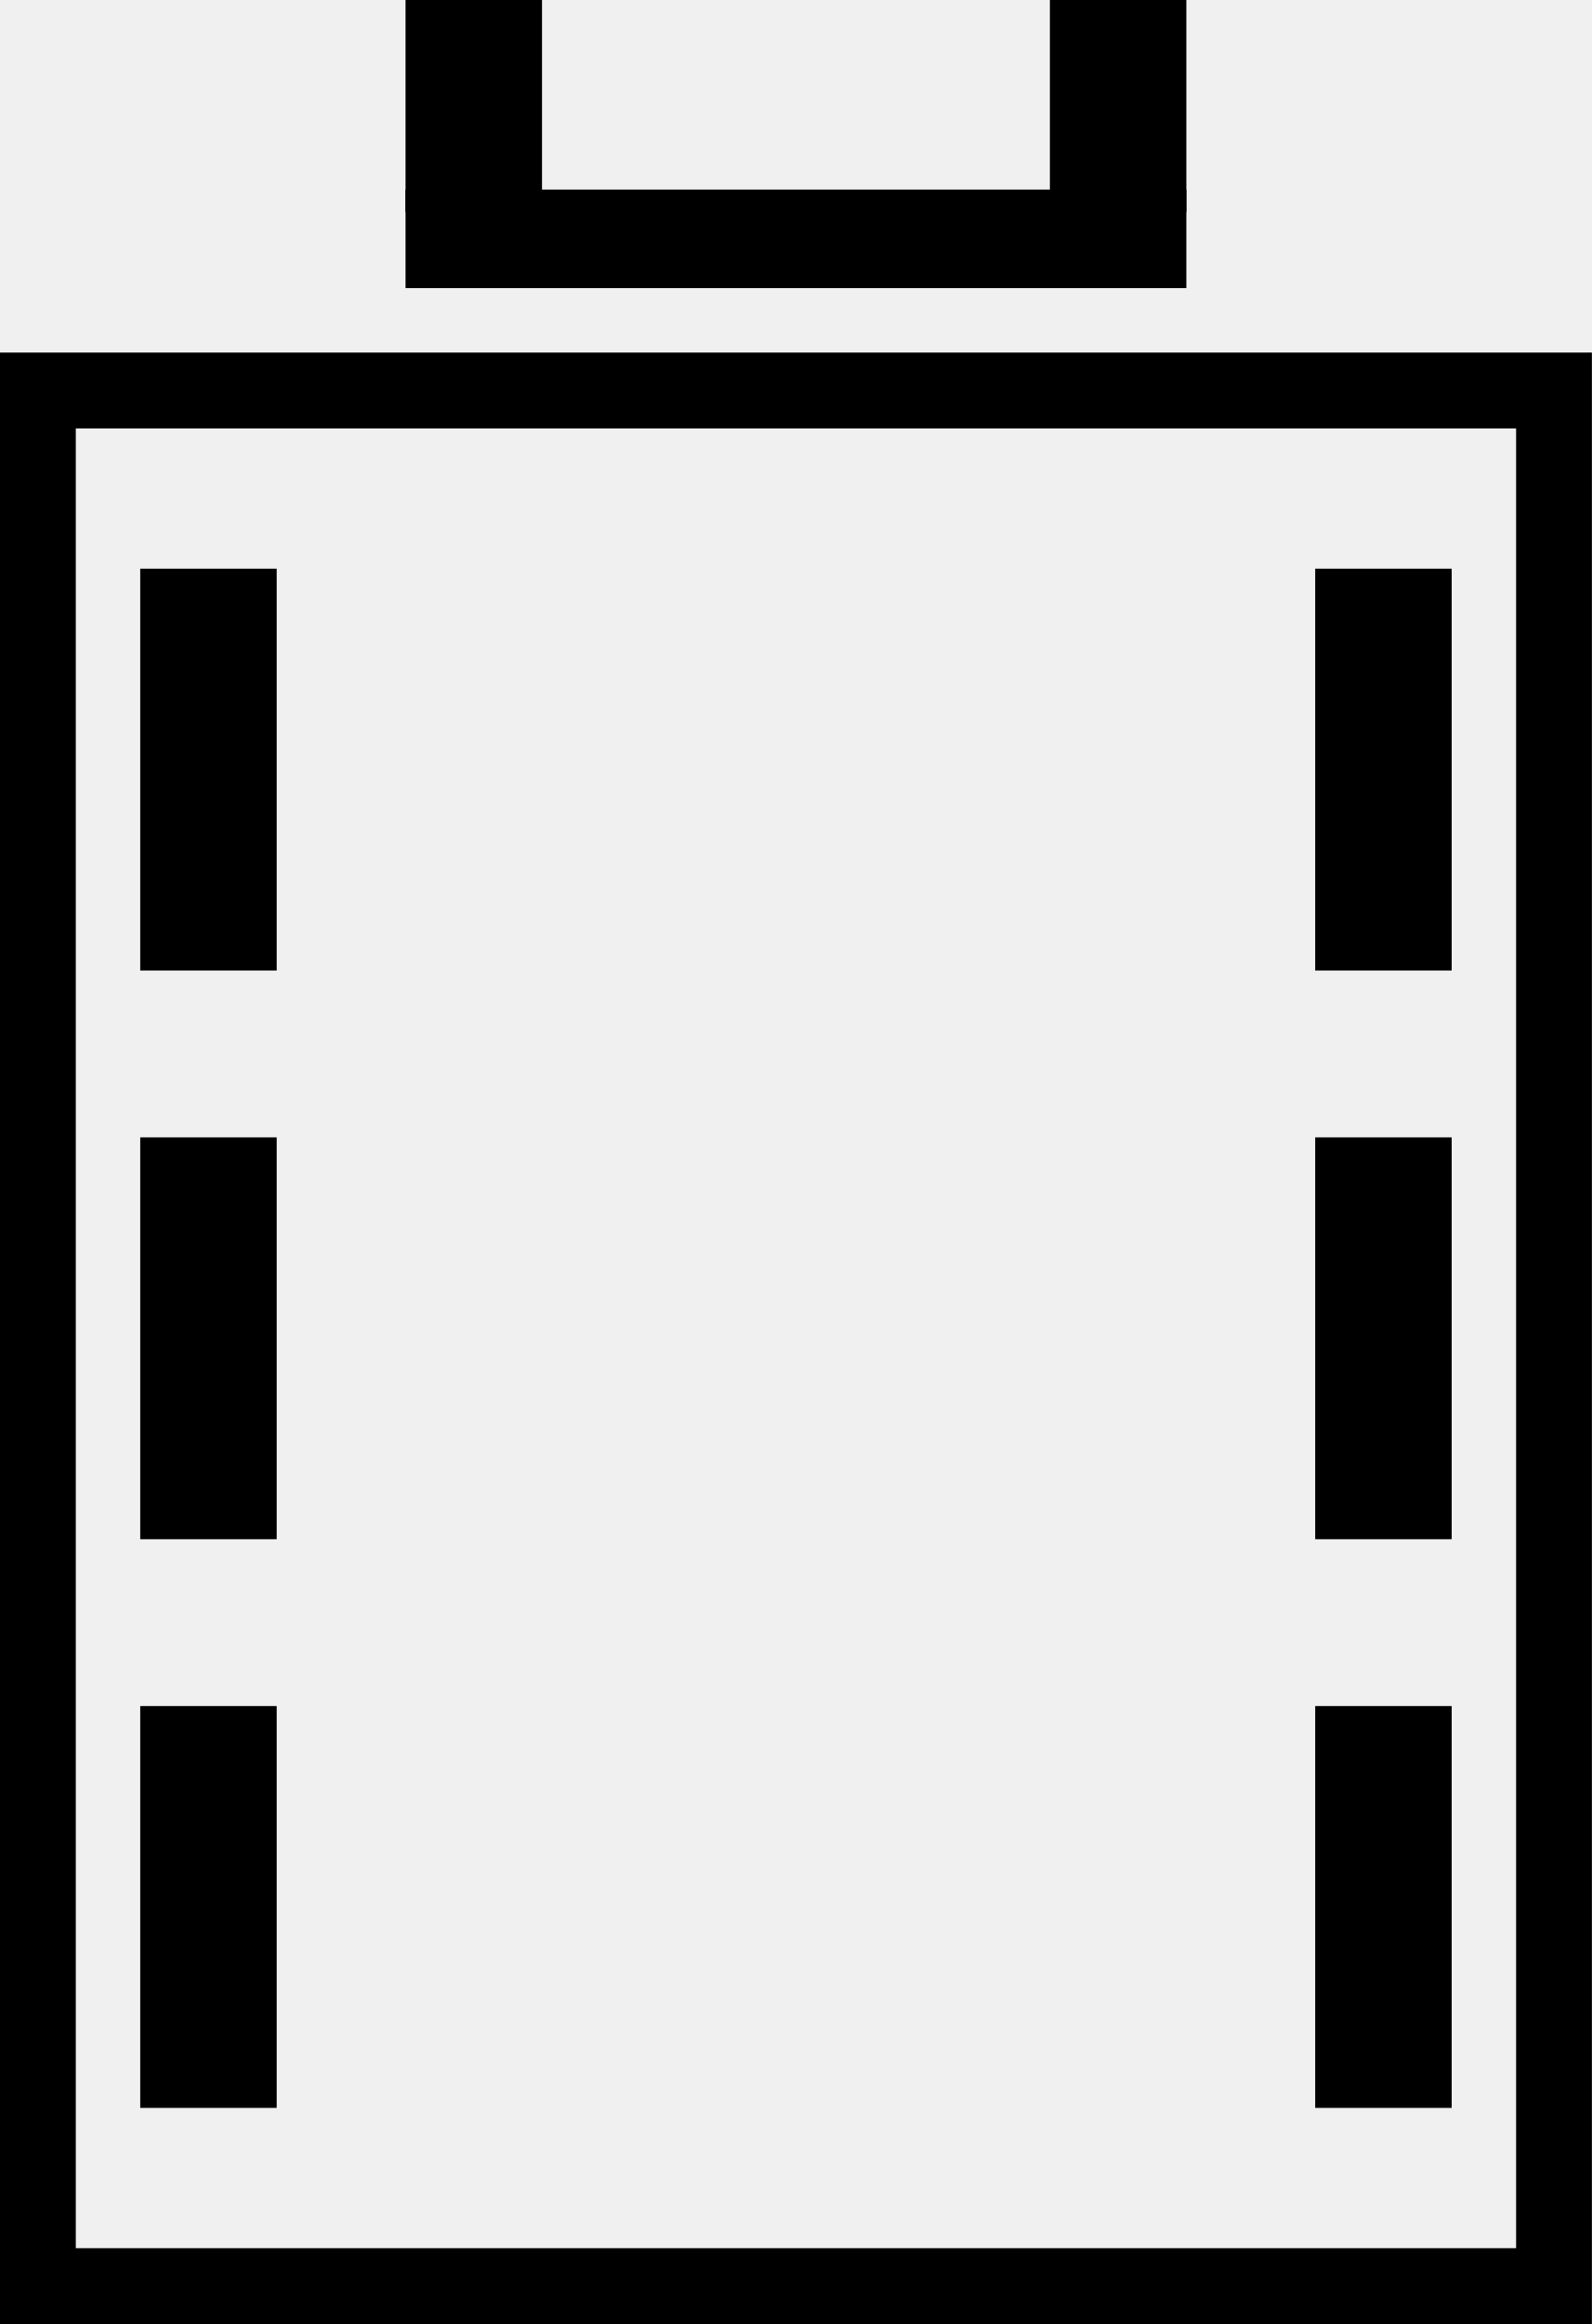
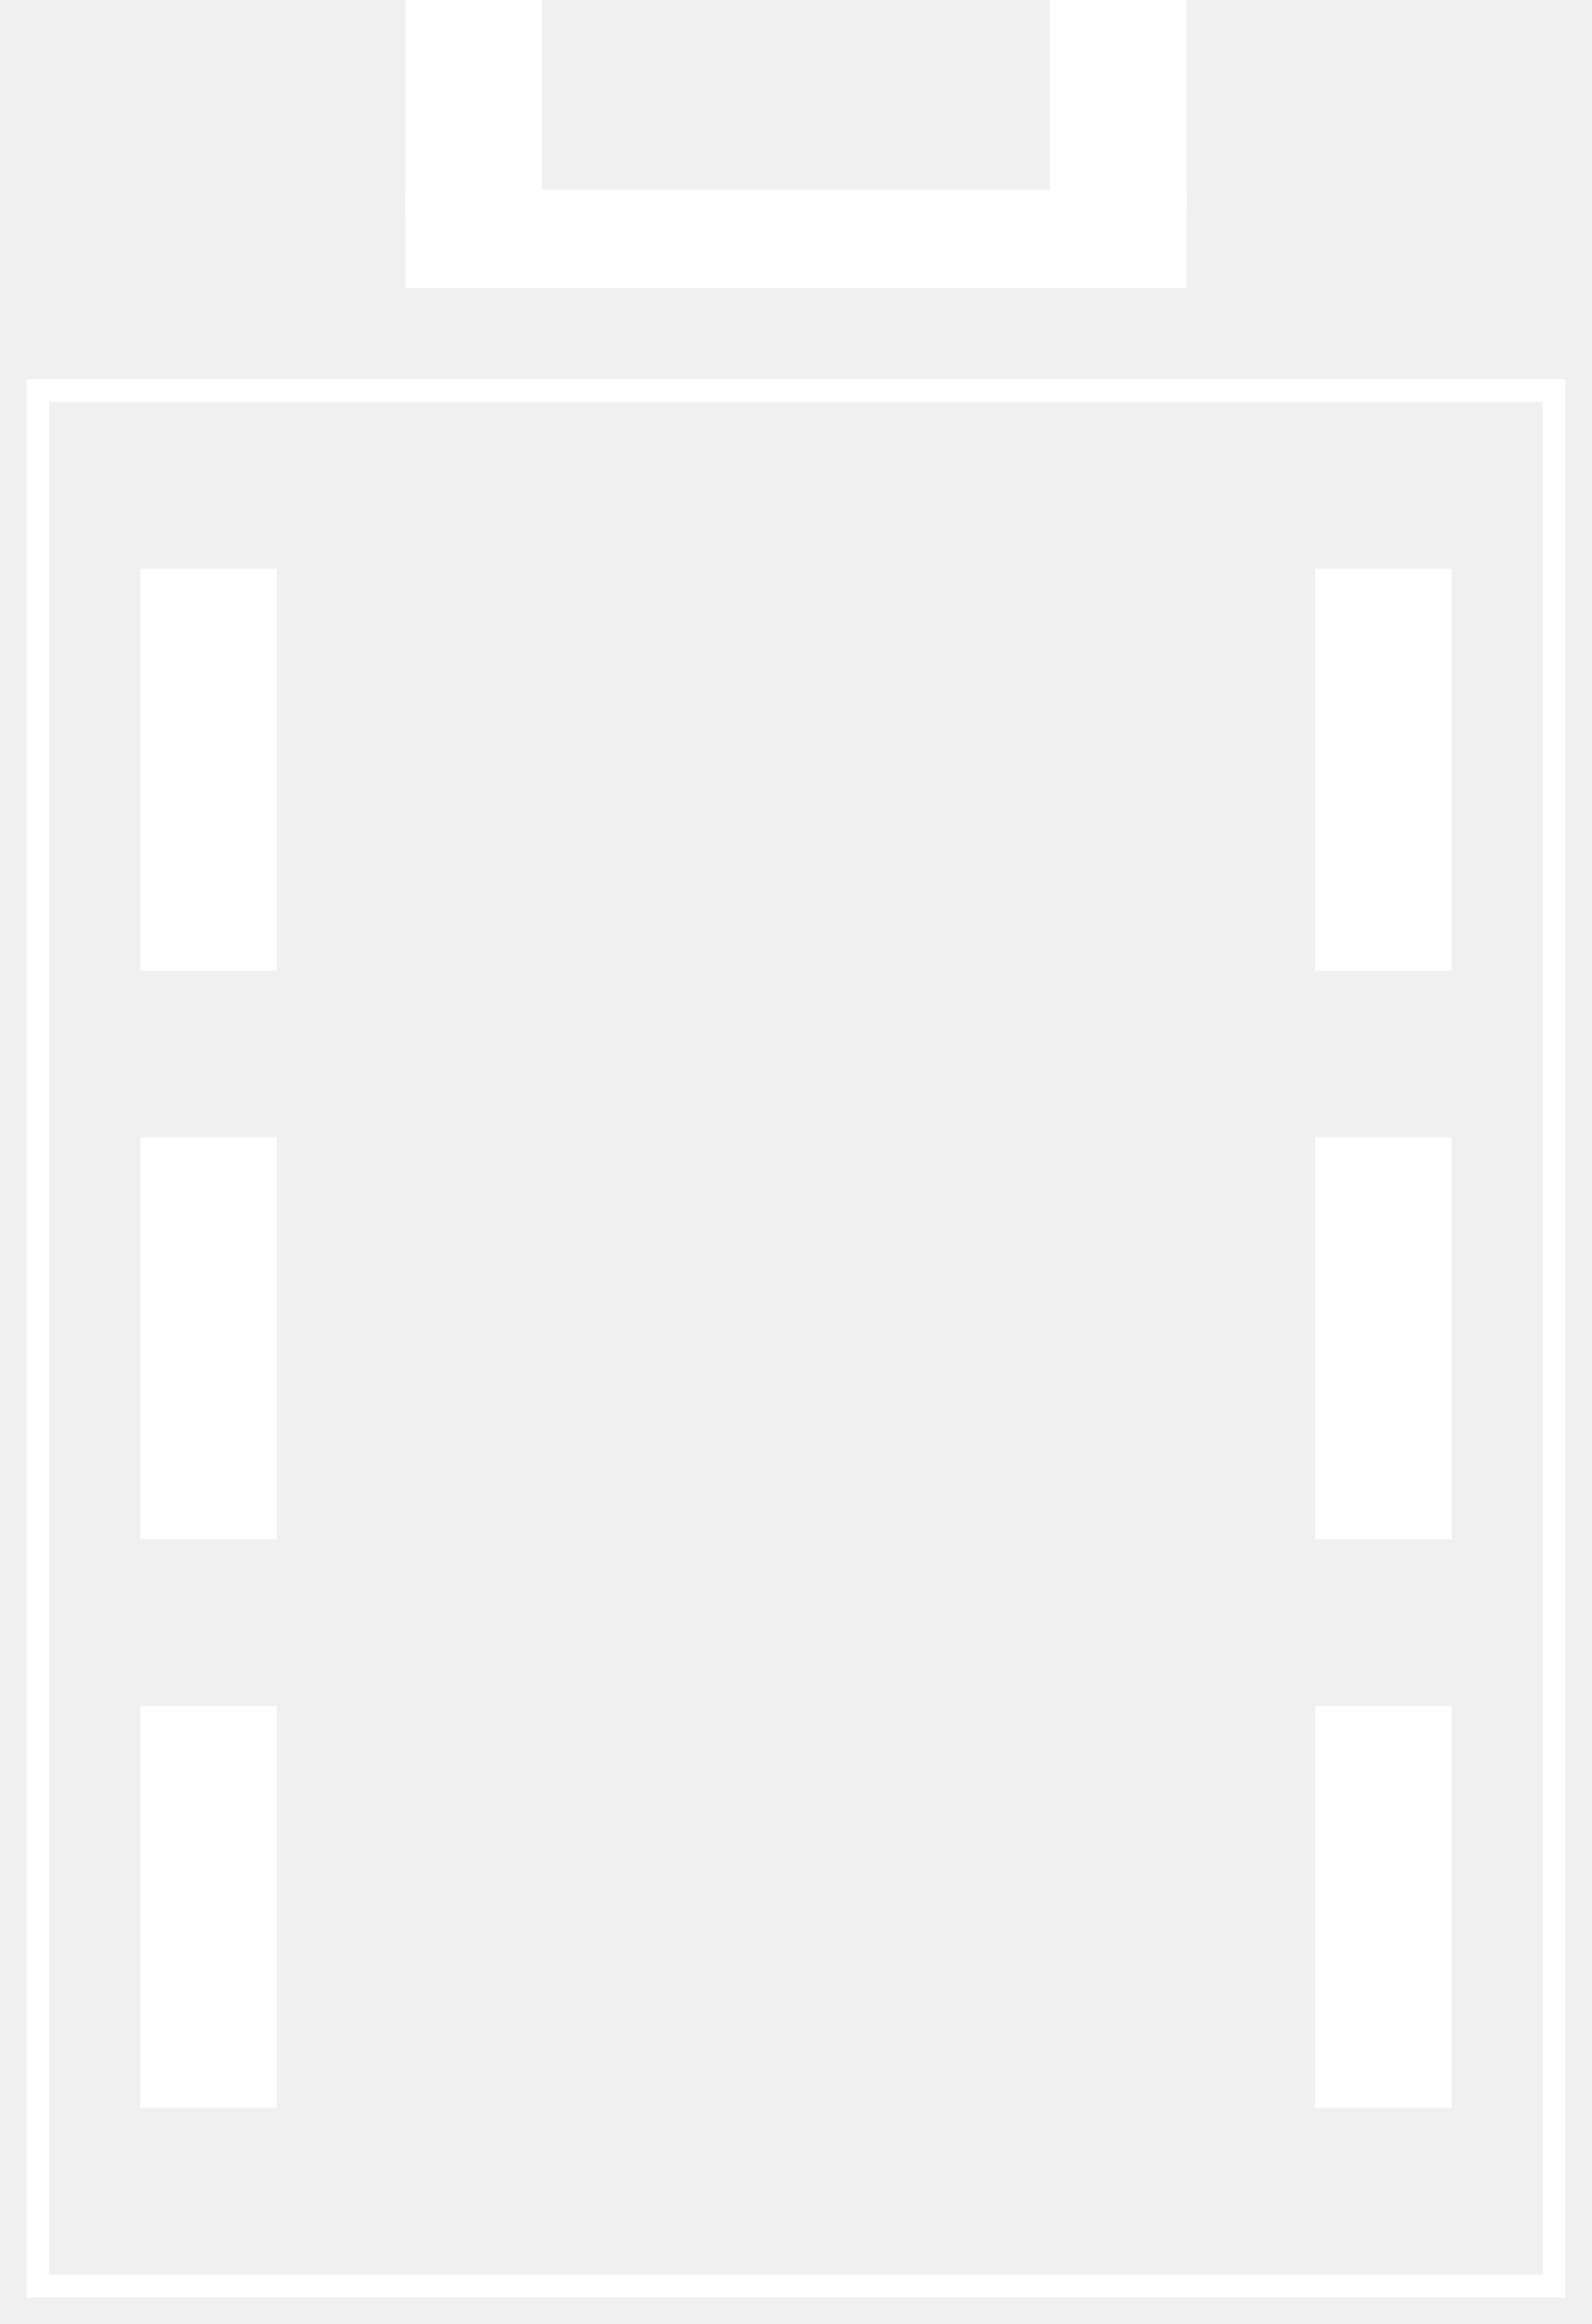
- <svg xmlns="http://www.w3.org/2000/svg" version="1.1" id="Layer_1" x="0px" y="0px" width="210px" height="306.5px" viewBox="0 0 210 306.5" enable-background="new 0 0 210 306.5" xml:space="preserve">
-   <rect x="5" y="51.5" fill="none" stroke="#000000" stroke-width="10" stroke-miterlimit="10" width="200" height="250" />
-   <rect x="55" y="26.5" stroke="#000000" stroke-width="3" stroke-miterlimit="10" width="100" height="10" />
-   <rect x="55" y="1.5" stroke="#000000" stroke-width="3" stroke-miterlimit="10" width="15" height="25" />
-   <rect x="140" y="1.5" stroke="#000000" stroke-width="3" stroke-miterlimit="10" width="15" height="25" />
-   <rect x="20" y="76.5" stroke="#000000" stroke-width="3" stroke-miterlimit="10" width="15" height="50" />
-   <rect x="20" y="151.5" stroke="#000000" stroke-width="3" stroke-miterlimit="10" width="15" height="50" />
-   <rect x="20" y="226.5" stroke="#000000" stroke-width="3" stroke-miterlimit="10" width="15" height="50" />
-   <rect x="175" y="76.5" stroke="#000000" stroke-width="3" stroke-miterlimit="10" width="15" height="50" />
-   <rect x="175" y="151.5" stroke="#000000" stroke-width="3" stroke-miterlimit="10" width="15" height="50" />
-   <rect x="175" y="226.5" stroke="#000000" stroke-width="3" stroke-miterlimit="10" width="15" height="50" />
+ <svg xmlns="http://www.w3.org/2000/svg" version="1.1" id="Layer_1" x="0px" y="0px" viewBox="0 0 210 306.5" style="enable-background:new 0 0 210 306.5;" xml:space="preserve">
+   <style type="text/css">
+ 	.st0{fill:none;stroke:#FFFFFF;stroke-width:3;stroke-miterlimit:10;}
+ 	.st1{fill:#FFFFFF;stroke:#FFFFFF;stroke-width:3;stroke-miterlimit:10;}
+ </style>
+   <rect x="5" y="51.5" class="st0" width="200" height="250" />
+   <rect x="55" y="26.5" class="st1" width="100" height="10" />
+   <rect x="55" y="1.5" class="st1" width="15" height="25" />
+   <rect x="140" y="1.5" class="st1" width="15" height="25" />
+   <rect x="20" y="76.5" class="st1" width="15" height="50" />
+   <rect x="20" y="151.5" class="st1" width="15" height="50" />
+   <rect x="20" y="226.5" class="st1" width="15" height="50" />
+   <rect x="175" y="76.5" class="st1" width="15" height="50" />
+   <rect x="175" y="151.5" class="st1" width="15" height="50" />
+   <rect x="175" y="226.5" class="st1" width="15" height="50" />
</svg>
